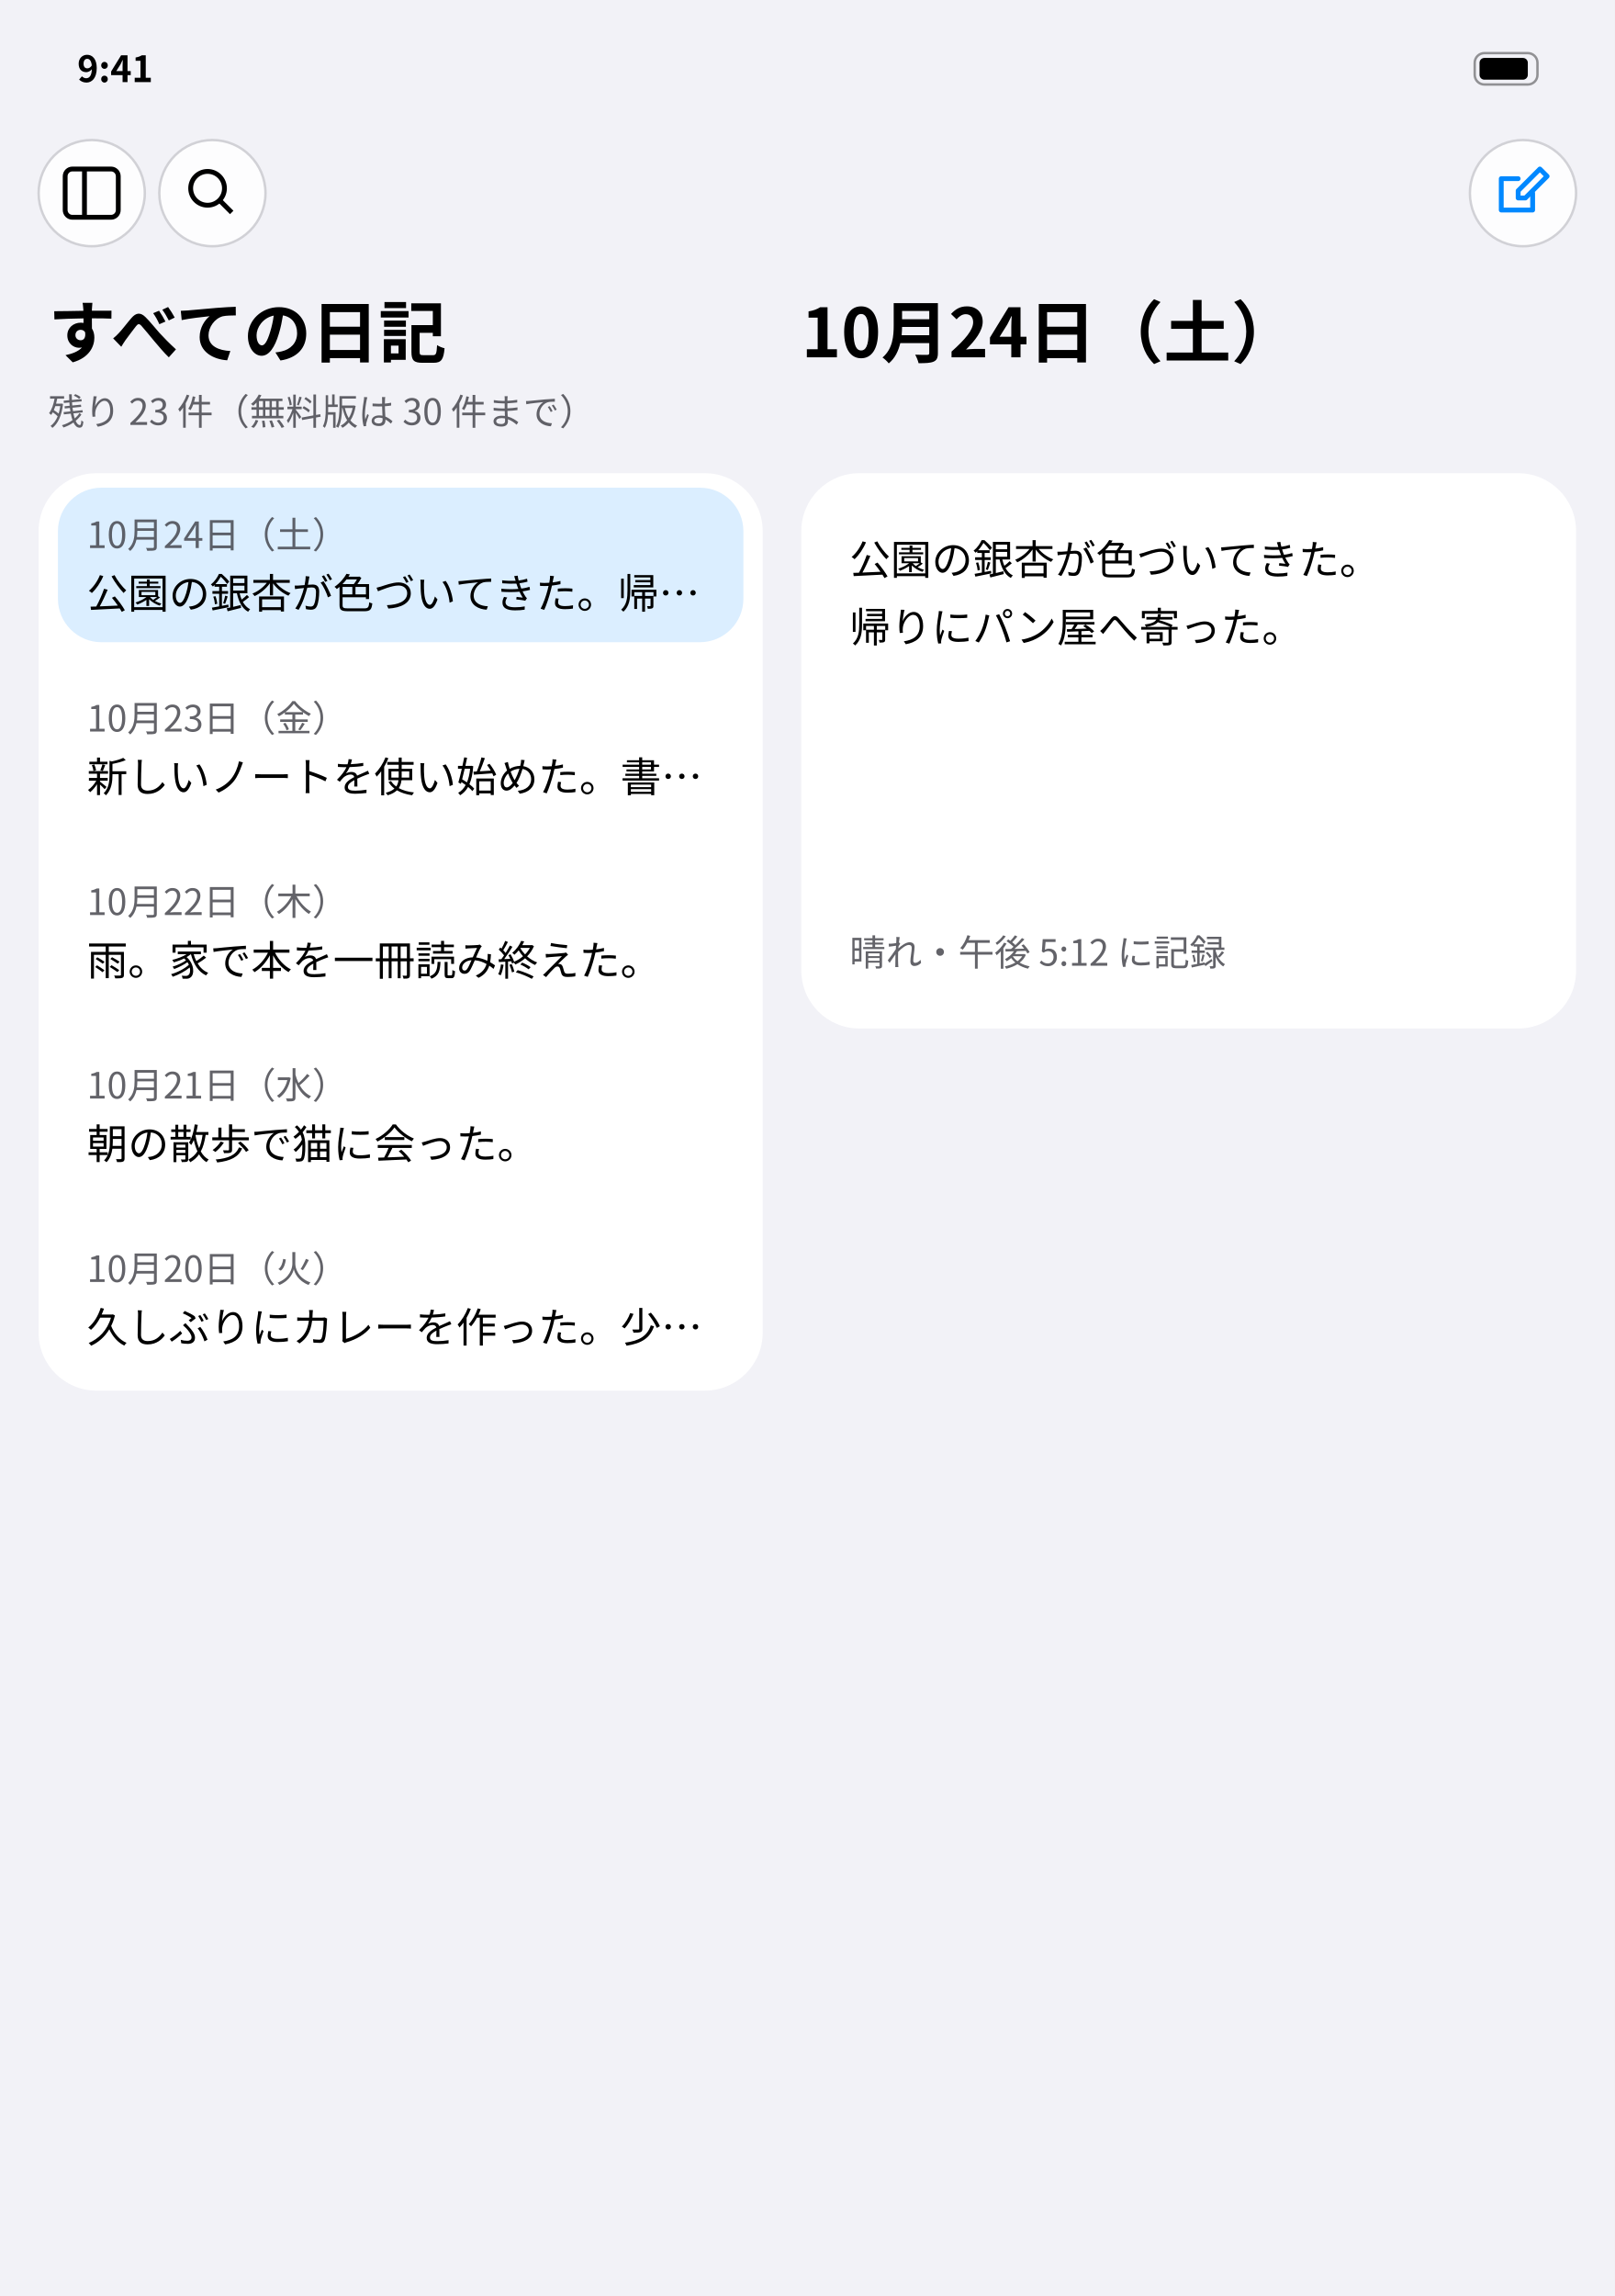
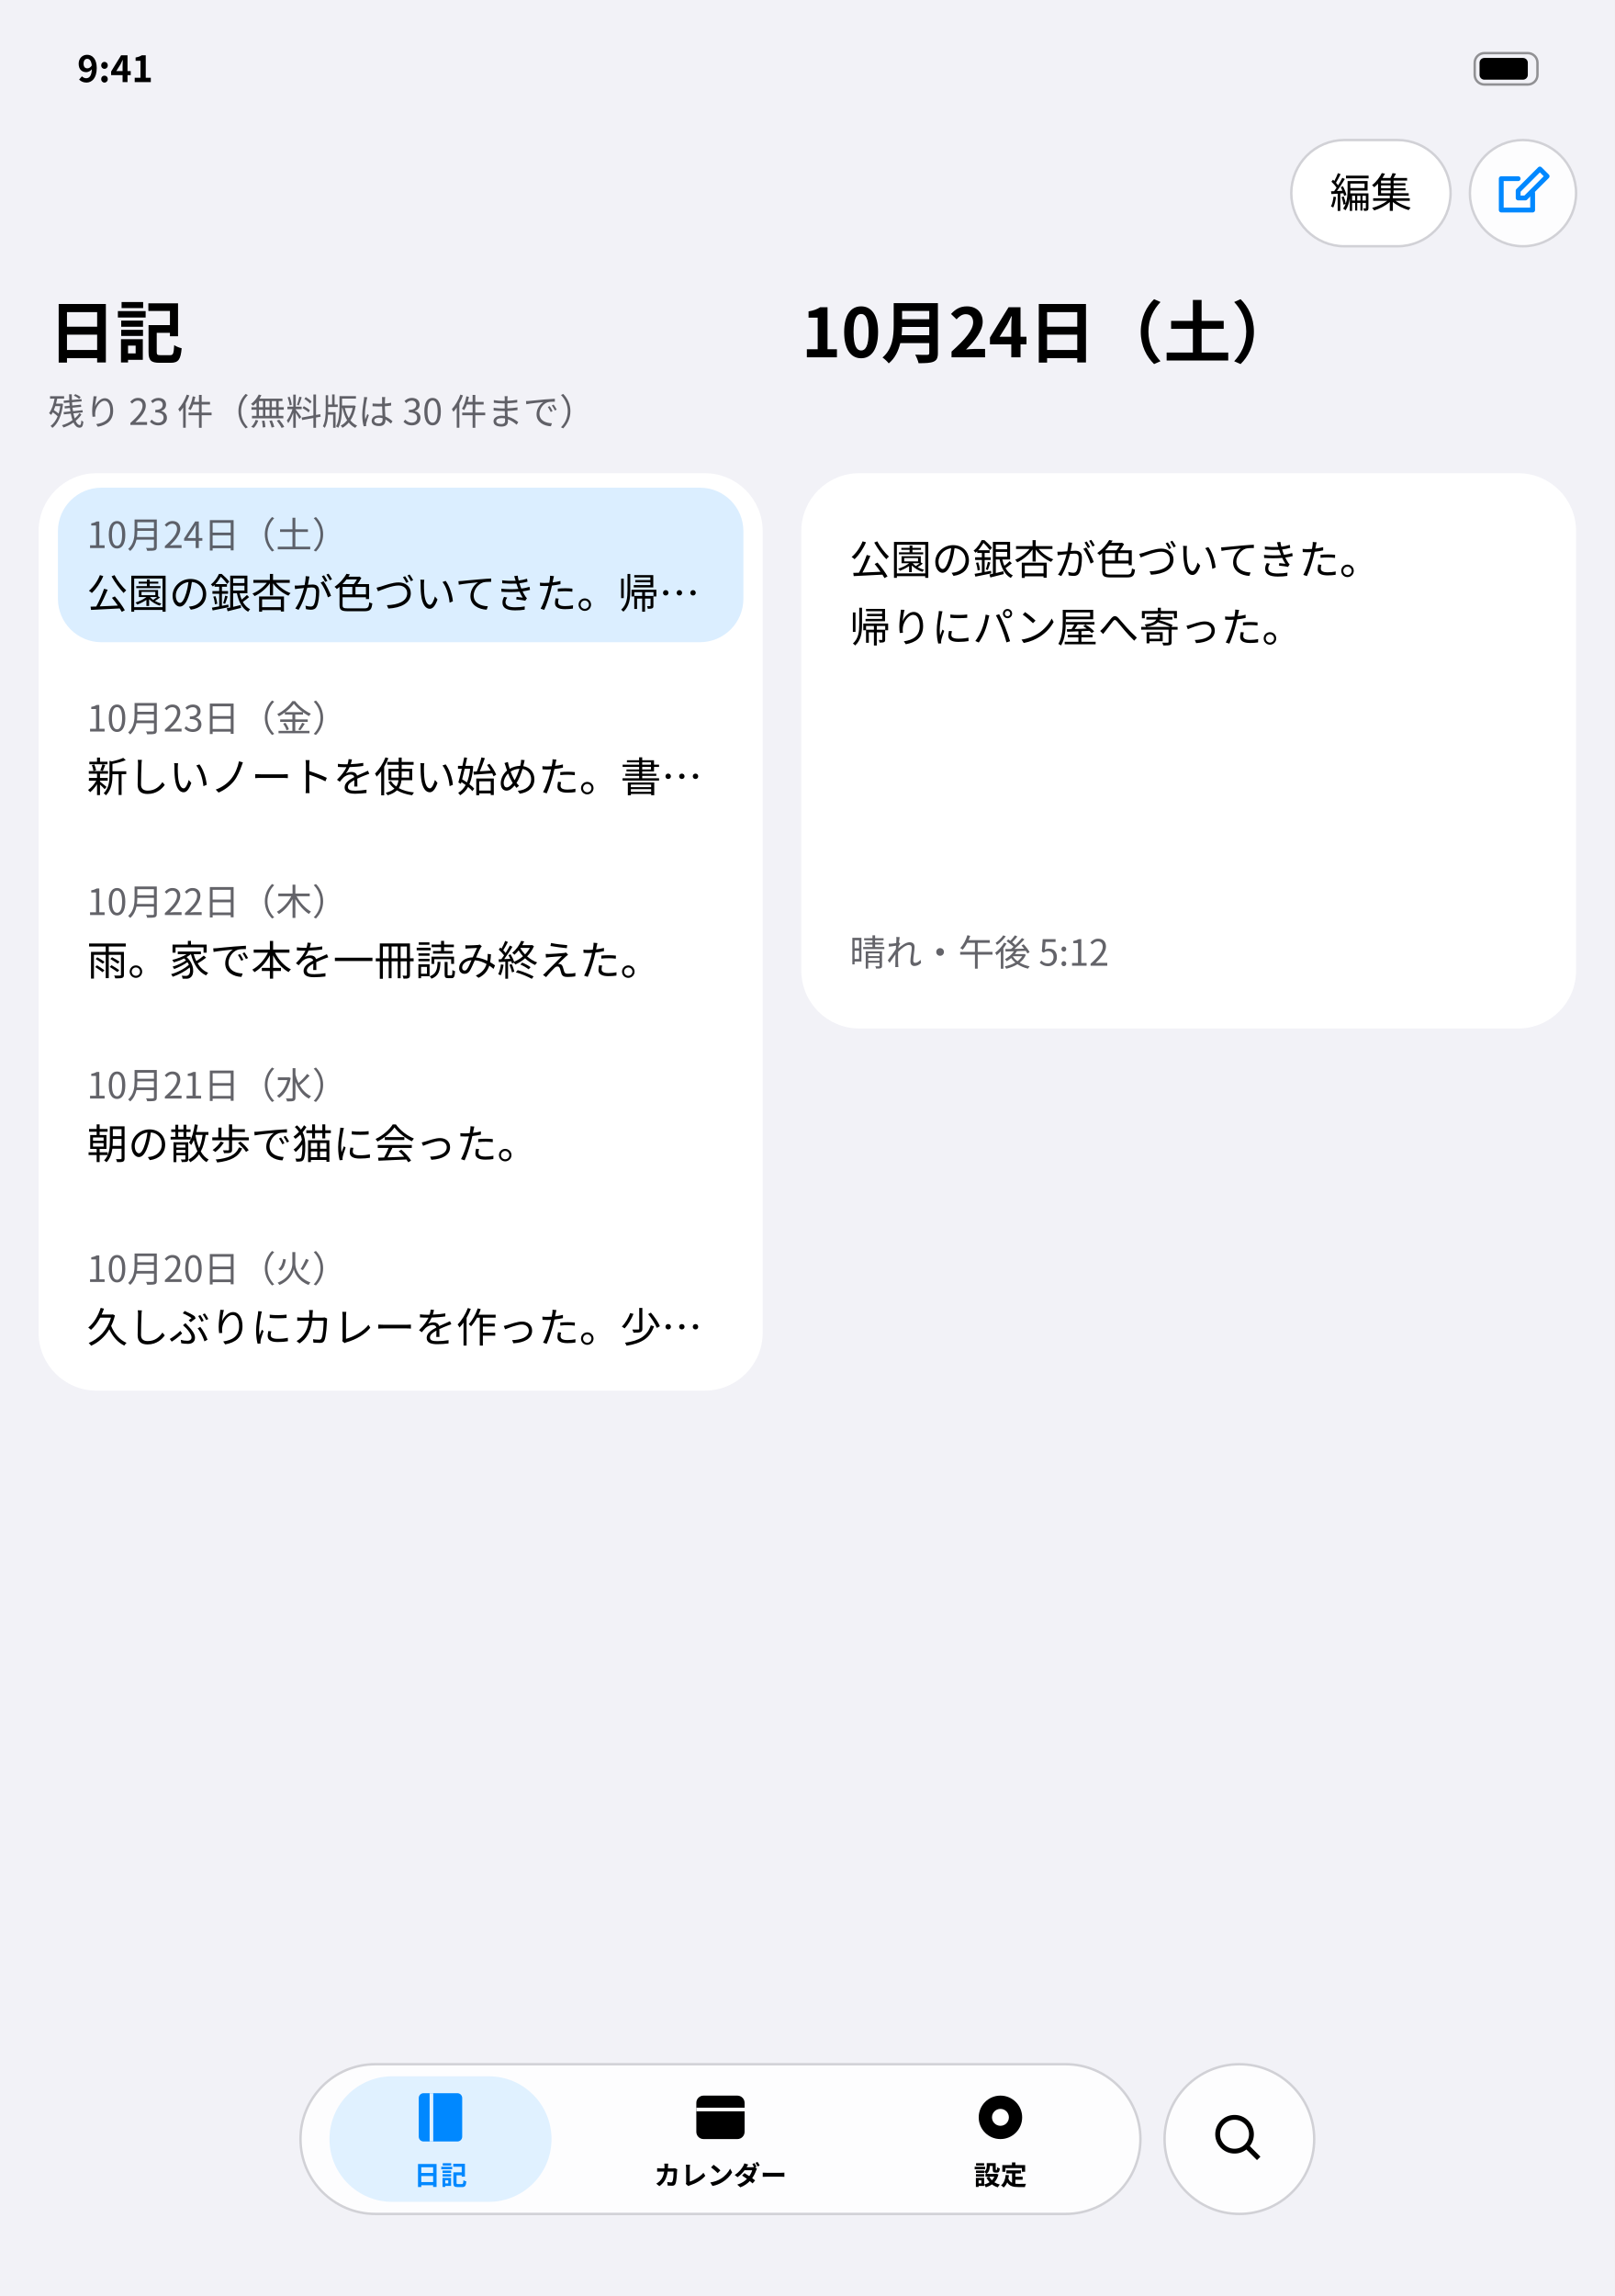
<svg xmlns="http://www.w3.org/2000/svg" width="669" height="951" viewBox="0 0 669 951" data-bg="#F2F2F7">
  <rect width="100%" height="100%" fill="#F2F2F7" />
  <text x="32" y="34" font-family="-apple-system, 'SF Pro Text', 'Hiragino Sans', 'Noto Sans JP', 'Noto Sans CJK JP', sans-serif" font-size="15" font-weight="600" fill="#000000" text-anchor="start">9:41</text>
  <rect x="611" y="22" width="26" height="13" rx="4" fill="none" stroke="#000000" stroke-opacity="0.4" />
  <rect x="613" y="24" width="20" height="9" rx="2" fill="#000000" />
-   <circle cx="38" cy="80" r="22" fill="#FFFFFF" fill-opacity="0.82" stroke="#D1D1D6" />
-   <g fill="none" stroke="#000000" stroke-width="2">
-     <rect x="27" y="70" width="22" height="20" rx="3" />
-     <path d="M35 70v20" />
-   </g>
-   <circle cx="88" cy="80" r="22" fill="#FFFFFF" fill-opacity="0.82" stroke="#D1D1D6" />
-   <g fill="none" stroke="#000000" stroke-width="2">
-     <circle cx="86" cy="78" r="7" />
-     <path d="M91 83l5 5" />
-   </g>
  <circle cx="631" cy="80" r="22" fill="#FFFFFF" fill-opacity="0.82" stroke="#D1D1D6" />
  <g transform="translate(619,68) scale(1.0)" fill="none" stroke="#0088FF" stroke-width="2" stroke-linecap="round" stroke-linejoin="round">
    <path d="M3 6h7M3 6v13h13v-7" />
    <path d="M19 2l3 3-9 9h-3v-3z" />
  </g>
-   <text x="20" y="148" font-family="-apple-system, 'SF Pro Text', 'Hiragino Sans', 'Noto Sans JP', 'Noto Sans CJK JP', sans-serif" font-size="28" font-weight="700" fill="#000000" text-anchor="start">すべての日記</text>
+   <rect x="535" y="58" width="66" height="44" rx="22" fill="#FFFFFF" stroke="#D1D1D6" />
+   <text x="568.0" y="86" font-family="-apple-system, 'SF Pro Text', 'Hiragino Sans', 'Noto Sans JP', 'Noto Sans CJK JP', sans-serif" font-size="17" font-weight="400" fill="#000000" text-anchor="middle" data-bg="#FFFFFF">編集</text>
+   <text x="20" y="148" font-family="-apple-system, 'SF Pro Text', 'Hiragino Sans', 'Noto Sans JP', 'Noto Sans CJK JP', sans-serif" font-size="28" font-weight="700" fill="#000000" text-anchor="start">日記</text>
  <text x="20" y="176" font-family="-apple-system, 'SF Pro Text', 'Hiragino Sans', 'Noto Sans JP', 'Noto Sans CJK JP', sans-serif" font-size="15" font-weight="400" fill="#3C3C43" text-anchor="start" opacity="0.8">残り 23 件（無料版は 30 件まで）</text>
  <g data-fold-ok="1">
    <rect x="16" y="196" width="300" height="380" rx="24" fill="#FFFFFF" />
    <rect x="24" y="202" width="284" height="64" rx="18" fill="#DBEEFF" />
    <text x="36" y="227" font-family="-apple-system, 'SF Pro Text', 'Hiragino Sans', 'Noto Sans JP', 'Noto Sans CJK JP', sans-serif" font-size="15" font-weight="400" fill="#3C3C43" text-anchor="start" opacity="0.8" data-bg="#DBEEFF">10月24日（土）</text>
    <text x="36" y="252" font-family="-apple-system, 'SF Pro Text', 'Hiragino Sans', 'Noto Sans JP', 'Noto Sans CJK JP', sans-serif" font-size="17" font-weight="400" fill="#000000" text-anchor="start" data-bg="#DBEEFF">公園の銀杏が色づいてきた。帰…</text>
    <text x="36" y="303" font-family="-apple-system, 'SF Pro Text', 'Hiragino Sans', 'Noto Sans JP', 'Noto Sans CJK JP', sans-serif" font-size="15" font-weight="400" fill="#3C3C43" text-anchor="start" opacity="0.8" data-bg="#FFFFFF">10月23日（金）</text>
    <text x="36" y="328" font-family="-apple-system, 'SF Pro Text', 'Hiragino Sans', 'Noto Sans JP', 'Noto Sans CJK JP', sans-serif" font-size="17" font-weight="400" fill="#000000" text-anchor="start" data-bg="#FFFFFF">新しいノートを使い始めた。書…</text>
    <text x="36" y="379" font-family="-apple-system, 'SF Pro Text', 'Hiragino Sans', 'Noto Sans JP', 'Noto Sans CJK JP', sans-serif" font-size="15" font-weight="400" fill="#3C3C43" text-anchor="start" opacity="0.8" data-bg="#FFFFFF">10月22日（木）</text>
    <text x="36" y="404" font-family="-apple-system, 'SF Pro Text', 'Hiragino Sans', 'Noto Sans JP', 'Noto Sans CJK JP', sans-serif" font-size="17" font-weight="400" fill="#000000" text-anchor="start" data-bg="#FFFFFF">雨。家で本を一冊読み終えた。</text>
    <text x="36" y="455" font-family="-apple-system, 'SF Pro Text', 'Hiragino Sans', 'Noto Sans JP', 'Noto Sans CJK JP', sans-serif" font-size="15" font-weight="400" fill="#3C3C43" text-anchor="start" opacity="0.8" data-bg="#FFFFFF">10月21日（水）</text>
    <text x="36" y="480" font-family="-apple-system, 'SF Pro Text', 'Hiragino Sans', 'Noto Sans JP', 'Noto Sans CJK JP', sans-serif" font-size="17" font-weight="400" fill="#000000" text-anchor="start" data-bg="#FFFFFF">朝の散歩で猫に会った。</text>
    <text x="36" y="531" font-family="-apple-system, 'SF Pro Text', 'Hiragino Sans', 'Noto Sans JP', 'Noto Sans CJK JP', sans-serif" font-size="15" font-weight="400" fill="#3C3C43" text-anchor="start" opacity="0.8" data-bg="#FFFFFF">10月20日（火）</text>
    <text x="36" y="556" font-family="-apple-system, 'SF Pro Text', 'Hiragino Sans', 'Noto Sans JP', 'Noto Sans CJK JP', sans-serif" font-size="17" font-weight="400" fill="#000000" text-anchor="start" data-bg="#FFFFFF">久しぶりにカレーを作った。少…</text>
  </g>
  <text x="332" y="148" font-family="-apple-system, 'SF Pro Text', 'Hiragino Sans', 'Noto Sans JP', 'Noto Sans CJK JP', sans-serif" font-size="28" font-weight="700" fill="#000000" text-anchor="start">10月24日（土）</text>
  <rect x="332" y="196" width="321" height="230" rx="24" fill="#FFFFFF" />
  <text x="352" y="238" font-family="-apple-system, 'SF Pro Text', 'Hiragino Sans', 'Noto Sans JP', 'Noto Sans CJK JP', sans-serif" font-size="17" font-weight="400" fill="#000000" text-anchor="start" data-bg="#FFFFFF">公園の銀杏が色づいてきた。</text>
  <text x="352" y="266" font-family="-apple-system, 'SF Pro Text', 'Hiragino Sans', 'Noto Sans JP', 'Noto Sans CJK JP', sans-serif" font-size="17" font-weight="400" fill="#000000" text-anchor="start" data-bg="#FFFFFF">帰りにパン屋へ寄った。</text>
-   <text x="352" y="400" font-family="-apple-system, 'SF Pro Text', 'Hiragino Sans', 'Noto Sans JP', 'Noto Sans CJK JP', sans-serif" font-size="15" font-weight="400" fill="#3C3C43" text-anchor="start" opacity="0.8" data-bg="#FFFFFF">晴れ・午後 5:12 に記録</text>
+   <text x="352" y="400" font-family="-apple-system, 'SF Pro Text', 'Hiragino Sans', 'Noto Sans JP', 'Noto Sans CJK JP', sans-serif" font-size="15" font-weight="400" fill="#3C3C43" text-anchor="start" opacity="0.8" data-bg="#FFFFFF">晴れ・午後 5:12</text>
+   <rect x="124.5" y="855" width="348" height="62" rx="31" fill="#FFFFFF" fill-opacity="0.82" stroke="#D1D1D6" />
+   <rect x="136.5" y="860" width="92" height="52" rx="26" fill="#E0F1FF" />
+   <rect x="173.5" y="867" width="18" height="20" rx="2" fill="#0088FF" />
+   <rect x="178.0" y="867" width="1.5" height="20" fill="#E0F1FF" />
+   <text x="182.5" y="905" font-family="-apple-system, 'SF Pro Text', 'Hiragino Sans', 'Noto Sans JP', 'Noto Sans CJK JP', sans-serif" font-size="11" font-weight="600" fill="#0088FF" text-anchor="middle" data-bg="#E0F1FF">日記</text>
+   <rect x="288.5" y="868" width="20" height="18" rx="3" fill="#000000" />
+   <rect x="288.5" y="873" width="20" height="1.5" fill="#FFFFFF" />
+   <text x="298.5" y="905" font-family="-apple-system, 'SF Pro Text', 'Hiragino Sans', 'Noto Sans JP', 'Noto Sans CJK JP', sans-serif" font-size="11" font-weight="600" fill="#000000" text-anchor="middle" data-bg="#FFFFFF">カレンダー</text>
+   <circle cx="414.5" cy="877" r="9" fill="#000000" />
+   <circle cx="414.5" cy="877" r="3.5" fill="#FFFFFF" />
+   <text x="414.5" y="905" font-family="-apple-system, 'SF Pro Text', 'Hiragino Sans', 'Noto Sans JP', 'Noto Sans CJK JP', sans-serif" font-size="11" font-weight="600" fill="#000000" text-anchor="middle" data-bg="#FFFFFF">設定</text>
+   <circle cx="513.5" cy="886.0" r="31.0" fill="#FFFFFF" fill-opacity="0.82" stroke="#D1D1D6" />
+   <g fill="none" stroke="#000000" stroke-width="2">
+     <circle cx="511.5" cy="884.0" r="7" />
+     <path d="M516.5 889.0l5 5" />
+   </g>
</svg>
